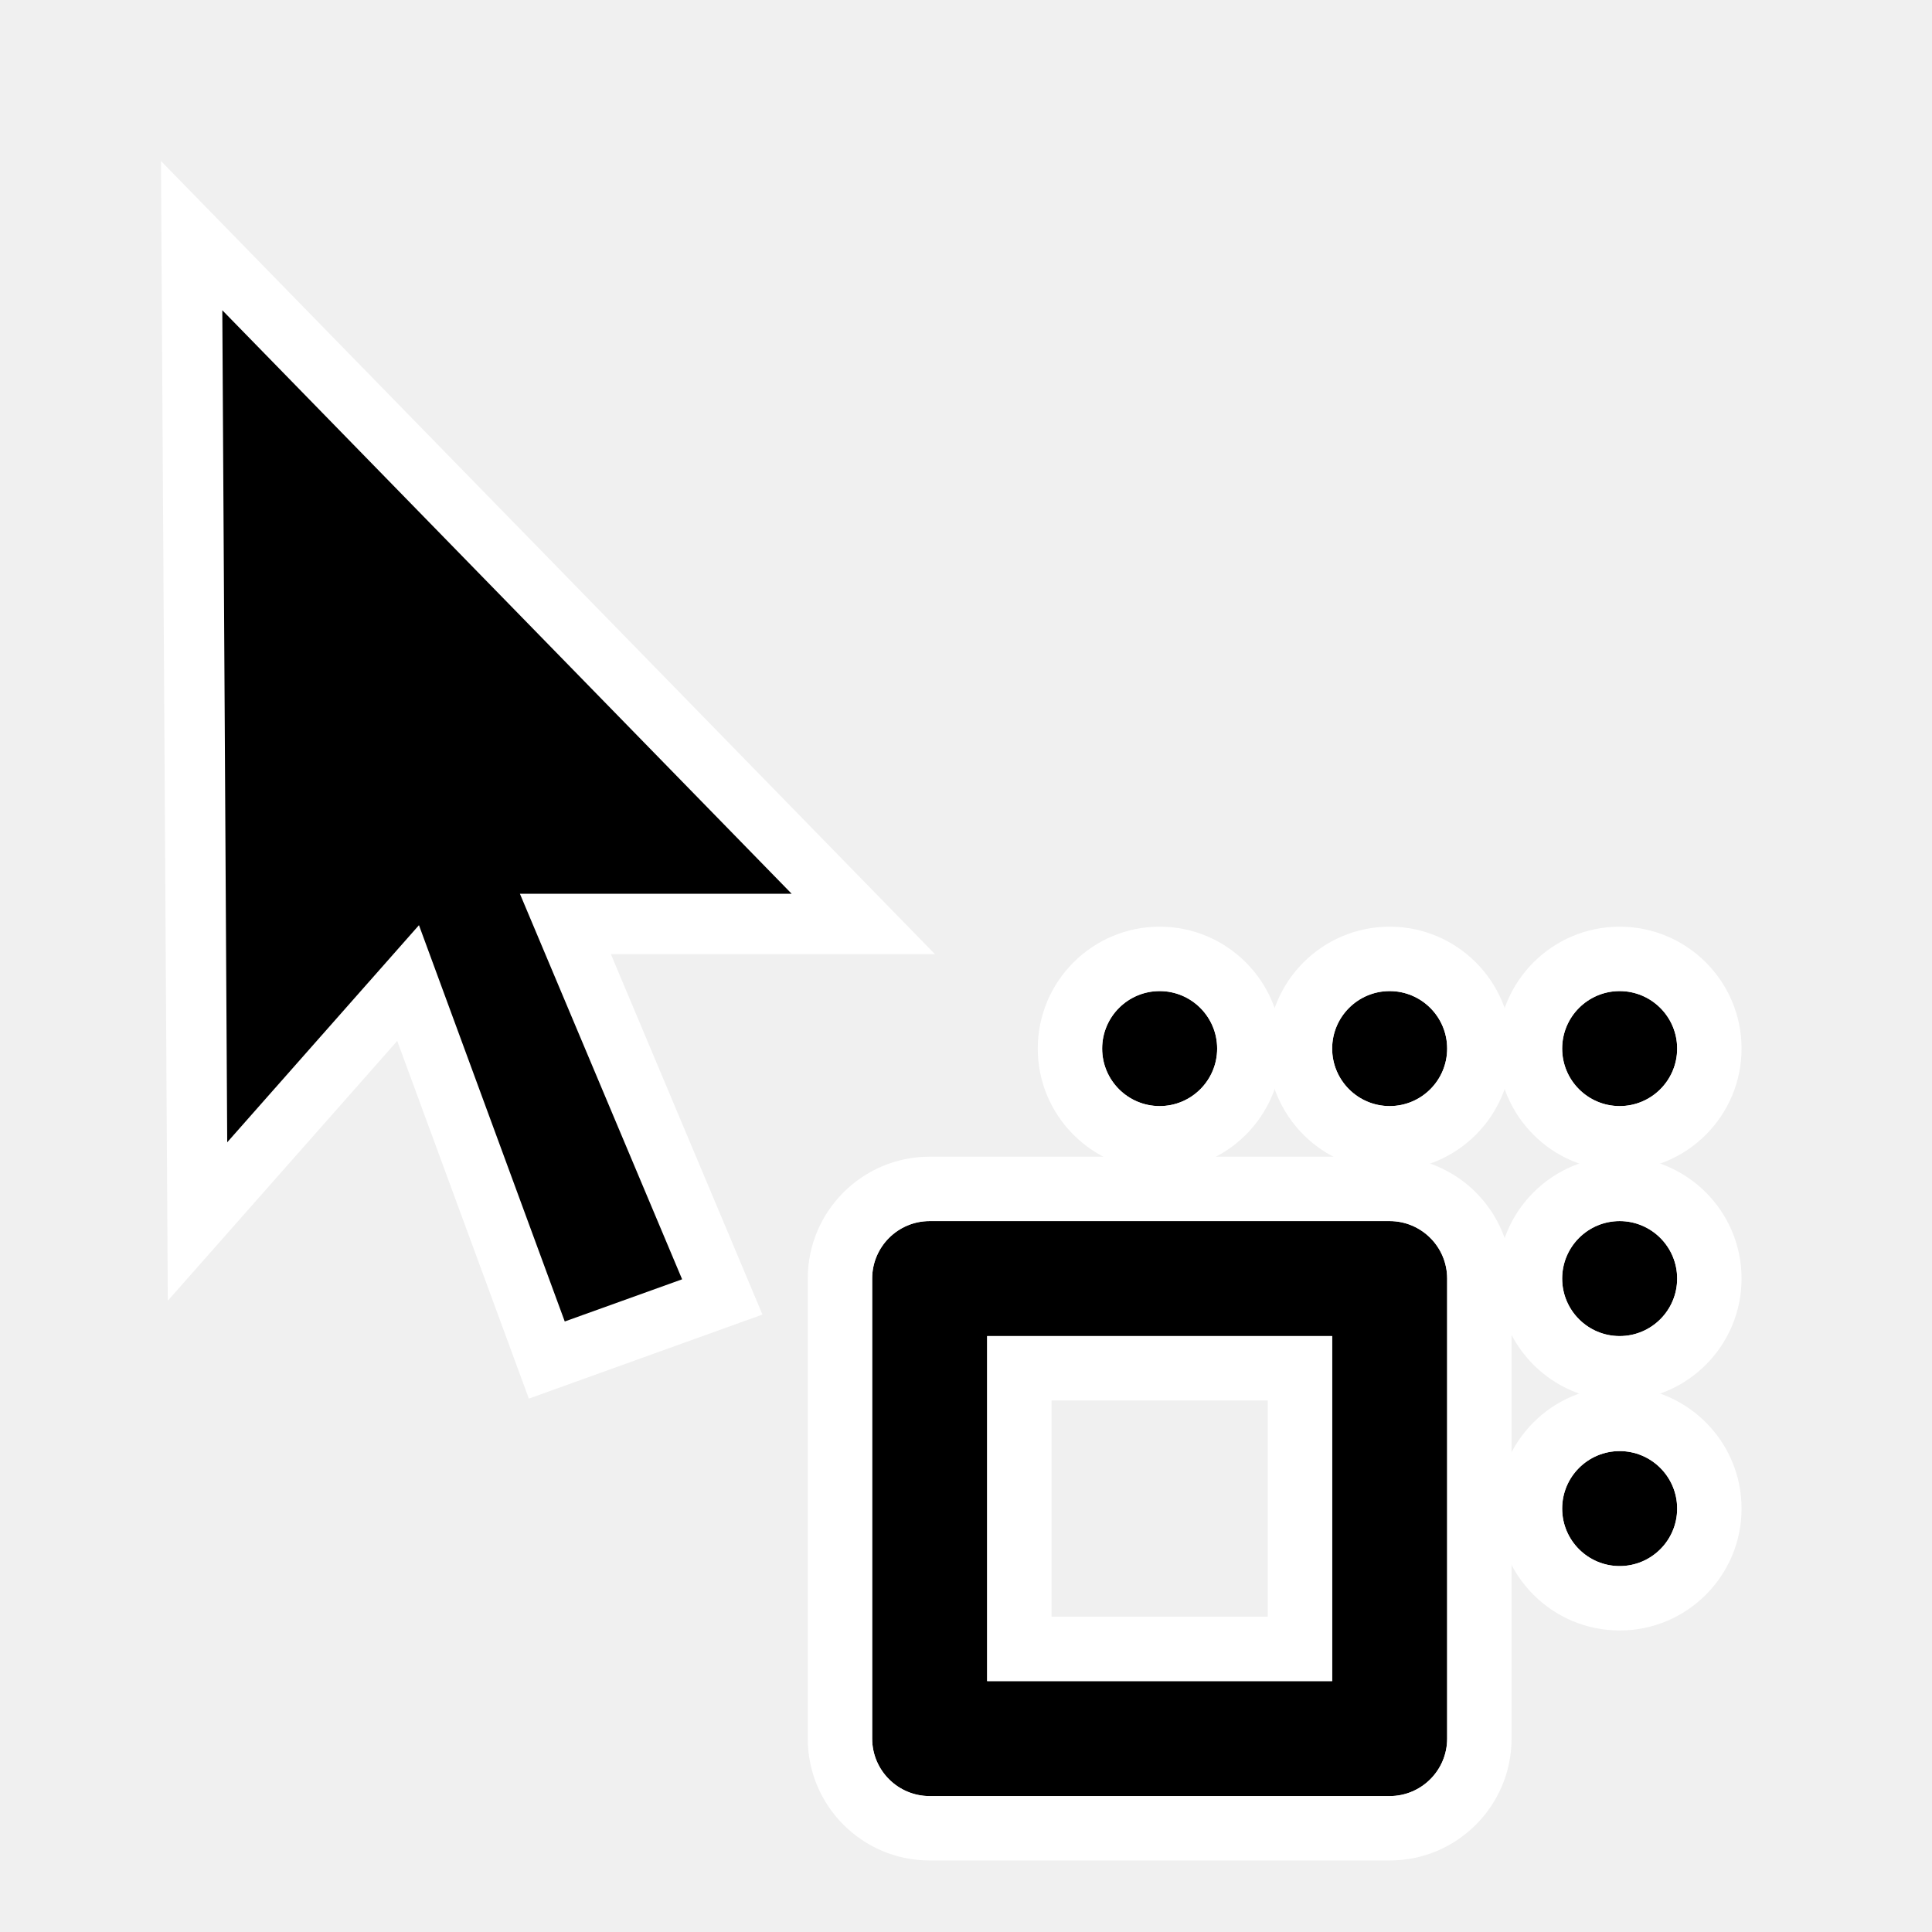
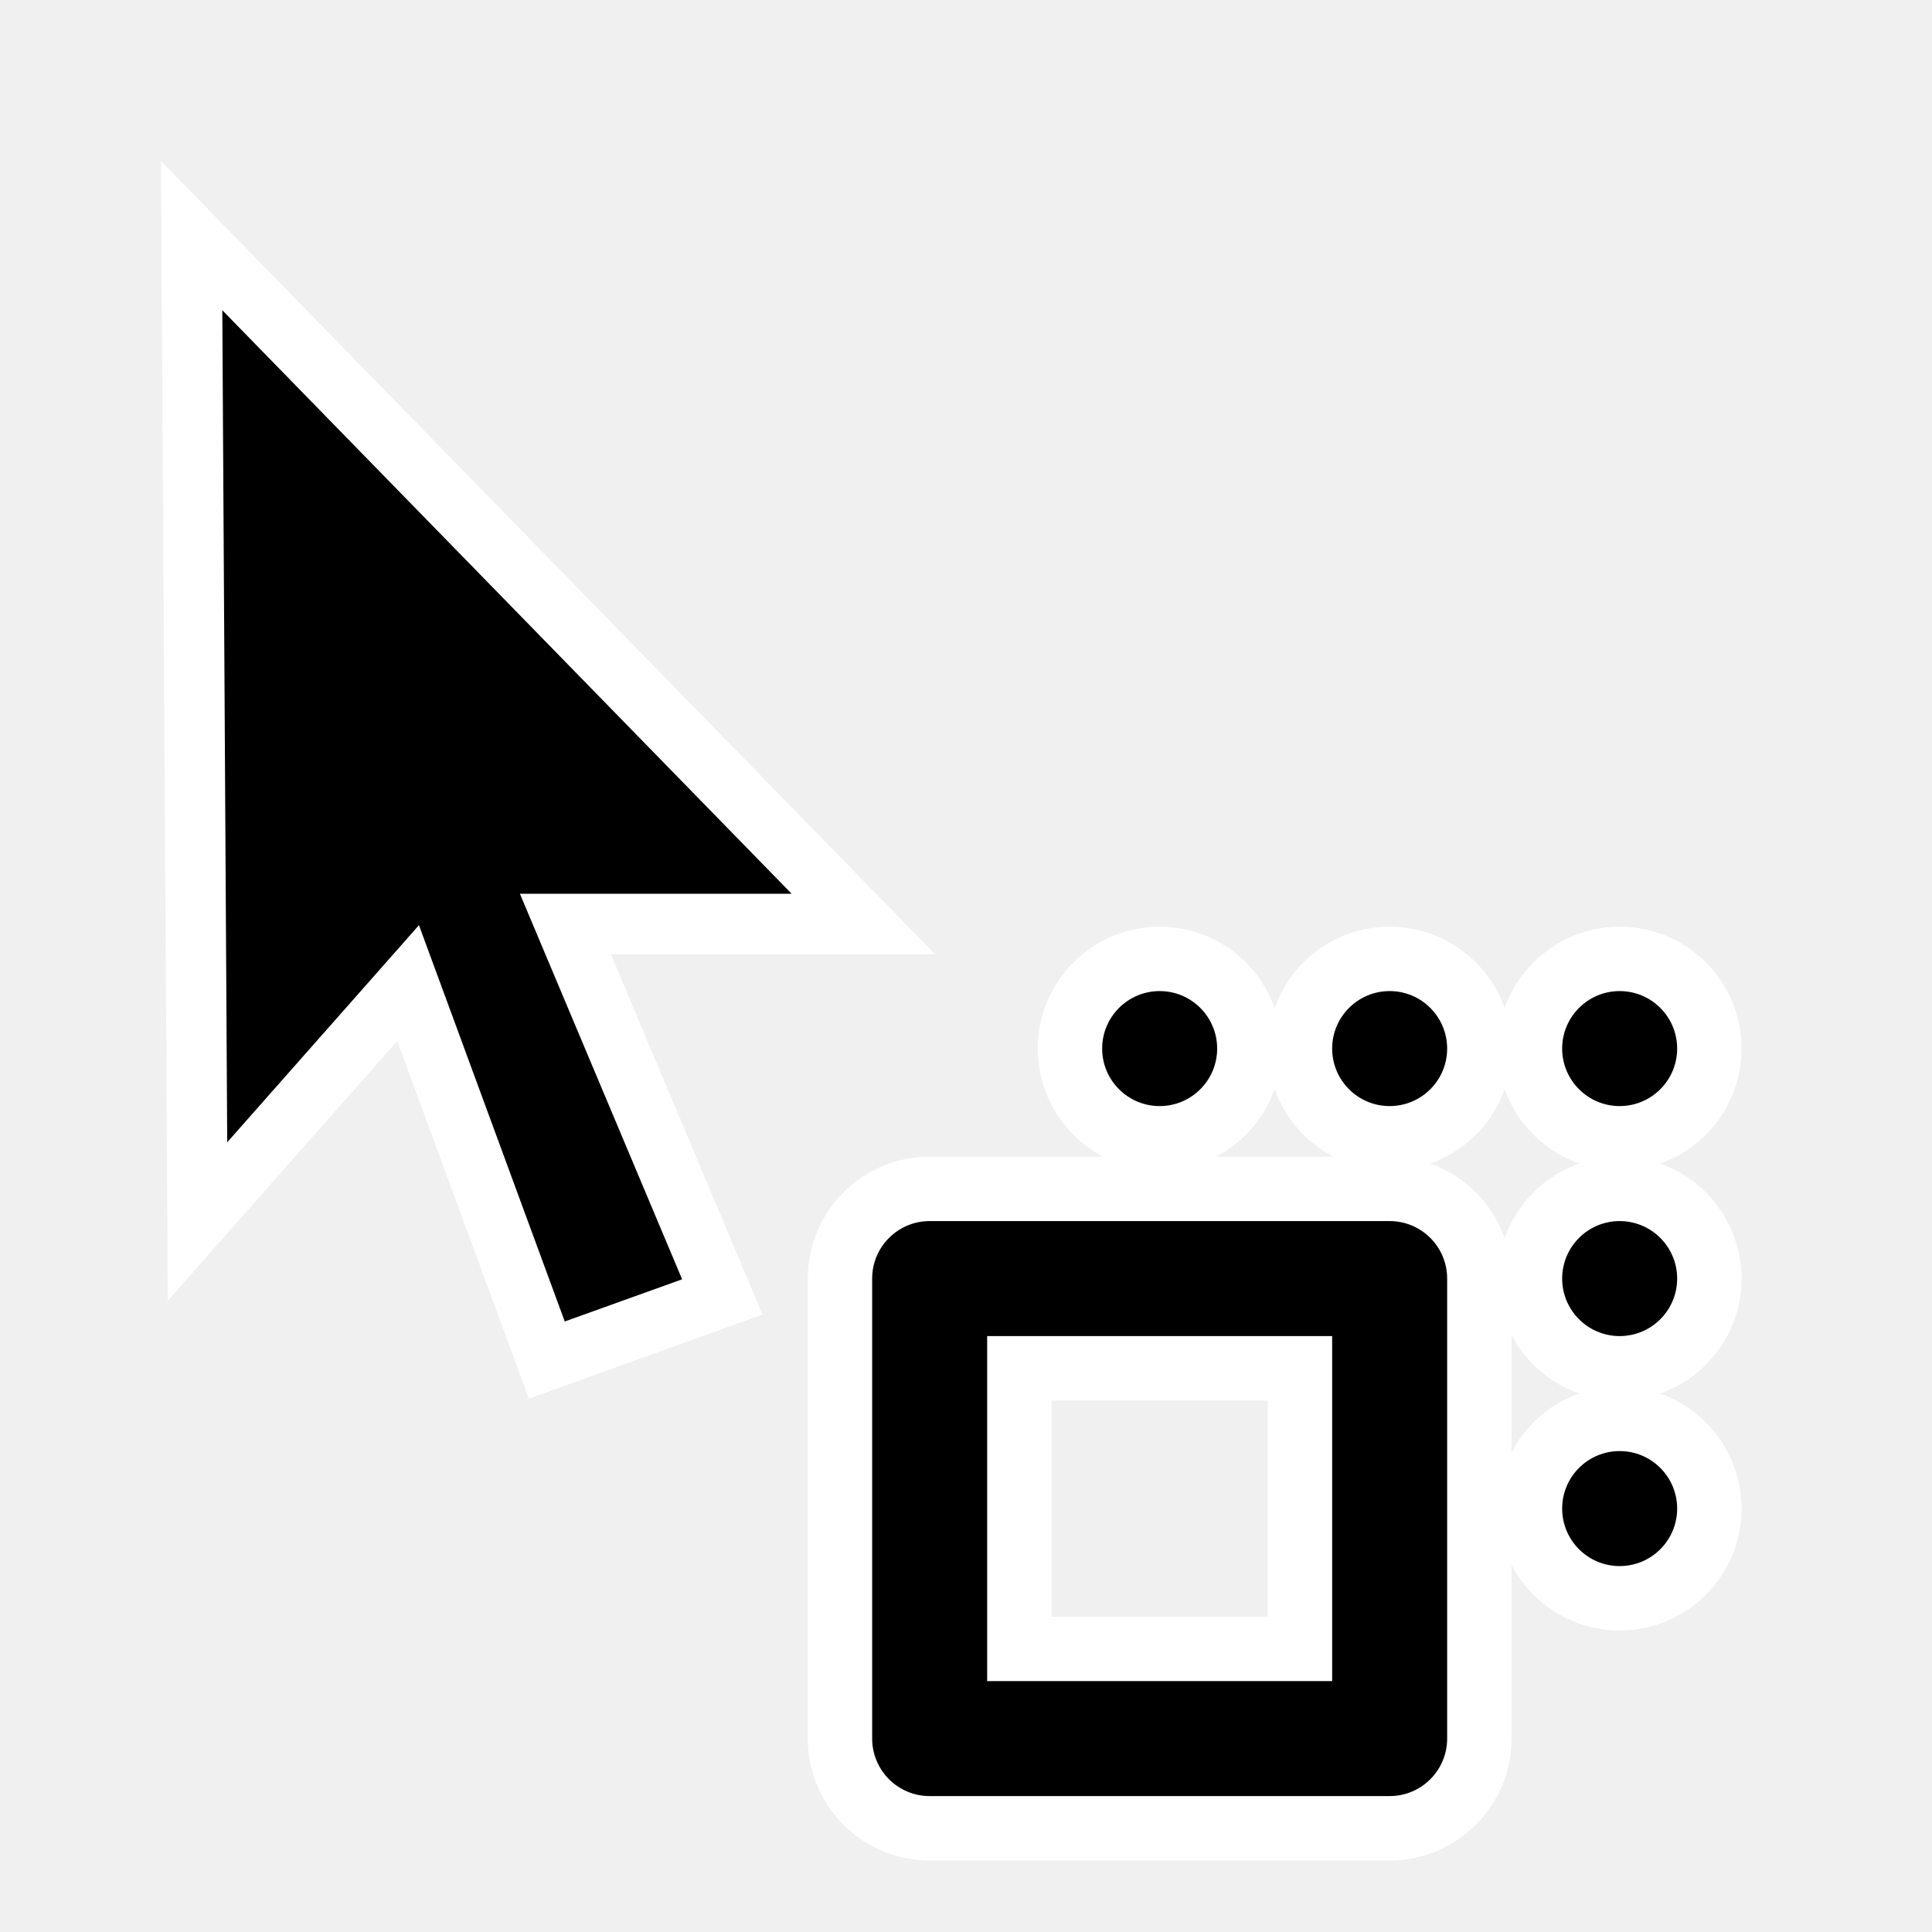
<svg xmlns="http://www.w3.org/2000/svg" width="100%" height="100%" viewBox="0 0 24 24" version="1.1" xml:space="preserve" style="fill-rule:evenodd;clip-rule:evenodd;stroke-linejoin:round;stroke-miterlimit:2;">
  <g transform="matrix(1,0,0,1,0.380532,0.894921)">
    <g transform="matrix(1,0,0,1,-1.875,-4.984)">
      <path d="M3.875,7.016L3.948,19.263L6.564,16.301L8.287,20.984L10.467,20.2L8.518,15.567L12.219,15.567L3.875,7.016Z" />
    </g>
    <g transform="matrix(1,0,0,1,-1.875,-4.984)">
-       <path d="M13.109,15.942L3.494,6.089L3.579,20.247L6.429,17.02C6.429,17.02 8.064,21.463 8.064,21.463L10.966,20.419L9.083,15.942C9.083,15.942 13.109,15.942 13.109,15.942ZM4.256,7.943L11.329,15.192C11.329,15.192 7.953,15.192 7.953,15.192L9.968,19.981C9.968,19.981 8.51,20.505 8.51,20.505C8.51,20.505 6.699,15.582 6.699,15.582L4.317,18.279L4.256,7.943Z" style="fill:white;" />
+       <path d="M13.109,15.942L3.494,6.089L3.579,20.247L6.429,17.02L8.064,21.463L10.966,20.419L9.083,15.942L13.109,15.942ZM4.256,7.943L11.329,15.192L7.953,15.192L9.968,19.981L8.51,20.505L6.699,15.582L4.317,18.279L4.256,7.943Z" style="fill:white;" />
    </g>
  </g>
  <g transform="matrix(0.0223214,0,0,0.0223214,15.5664,17.0437)">
    <g transform="matrix(1,0,0,1,-244,-244)">
+       <path d="M448,131.84C485.441,131.84 515.84,101.441 515.84,64C515.84,26.559 485.441,-3.84 448,-3.84C410.559,-3.84 380.16,26.559 380.16,64C380.16,101.441 410.559,131.84 448,131.84Z" style="fill:white;" />
      <path d="M448,96C430.339,96 416,81.661 416,64C416,46.339 430.339,32 448,32C465.661,32 480,46.339 480,64C480,81.661 465.661,96 448,96Z" style="fill-rule:nonzero;" />
-       <path d="M448,131.84C485.441,131.84 515.84,101.441 515.84,64C515.84,26.559 485.441,-3.84 448,-3.84C410.559,-3.84 380.16,26.559 380.16,64C380.16,101.441 410.559,131.84 448,131.84ZM448,96C430.339,96 416,81.661 416,64C416,46.339 430.339,32 448,32C465.661,32 480,46.339 480,64C480,81.661 465.661,96 448,96Z" style="fill:white;" />
    </g>
    <g transform="matrix(1,0,0,1,-244,-244)">
+       <path d="M448,259.84C485.441,259.84 515.84,229.441 515.84,192C515.84,154.559 485.441,124.16 448,124.16C410.559,124.16 380.16,154.559 380.16,192C380.16,229.441 410.559,259.84 448,259.84Z" style="fill:white;" />
      <path d="M448,224C430.339,224 416,209.661 416,192C416,174.339 430.339,160 448,160C465.661,160 480,174.339 480,192C480,209.661 465.661,224 448,224Z" style="fill-rule:nonzero;" />
-       <path d="M448,259.84C485.441,259.84 515.84,229.441 515.84,192C515.84,154.559 485.441,124.16 448,124.16C410.559,124.16 380.16,154.559 380.16,192C380.16,229.441 410.559,259.84 448,259.84ZM448,224C430.339,224 416,209.661 416,192C416,174.339 430.339,160 448,160C465.661,160 480,174.339 480,192C480,209.661 465.661,224 448,224Z" style="fill:white;" />
    </g>
    <g transform="matrix(1,0,0,1,-244,-244)">
+       <path d="M448,387.84C485.441,387.84 515.84,357.441 515.84,320C515.84,282.559 485.441,252.16 448,252.16C410.559,252.16 380.16,282.559 380.16,320C380.16,357.441 410.559,387.84 448,387.84Z" style="fill:white;" />
      <path d="M448,352C430.339,352 416,337.661 416,320C416,302.339 430.339,288 448,288C465.661,288 480,302.339 480,320C480,337.661 465.661,352 448,352Z" style="fill-rule:nonzero;" />
-       <path d="M448,387.84C485.441,387.84 515.84,357.441 515.84,320C515.84,282.559 485.441,252.16 448,252.16C410.559,252.16 380.16,282.559 380.16,320C380.16,357.441 410.559,387.84 448,387.84ZM448,352C430.339,352 416,337.661 416,320C416,302.339 430.339,288 448,288C465.661,288 480,302.339 480,320C480,337.661 465.661,352 448,352Z" style="fill:white;" />
    </g>
    <g transform="matrix(1,0,0,1,-244,-244)">
+       <path d="M320,131.84C357.441,131.84 387.84,101.441 387.84,64C387.84,26.559 357.441,-3.84 320,-3.84C282.559,-3.84 252.16,26.559 252.16,64C252.16,101.441 282.559,131.84 320,131.84Z" style="fill:white;" />
      <path d="M320,96C302.339,96 288,81.661 288,64C288,46.339 302.339,32 320,32C337.661,32 352,46.339 352,64C352,81.661 337.661,96 320,96Z" style="fill-rule:nonzero;" />
-       <path d="M320,131.84C357.441,131.84 387.84,101.441 387.84,64C387.84,26.559 357.441,-3.84 320,-3.84C282.559,-3.84 252.16,26.559 252.16,64C252.16,101.441 282.559,131.84 320,131.84ZM320,96C302.339,96 288,81.661 288,64C288,46.339 302.339,32 320,32C337.661,32 352,46.339 352,64C352,81.661 337.661,96 320,96Z" style="fill:white;" />
    </g>
    <g transform="matrix(1,0,0,1,-244,-244)">
+       <path d="M192,131.84C229.441,131.84 259.84,101.441 259.84,64C259.84,26.559 229.441,-3.84 192,-3.84C154.559,-3.84 124.16,26.559 124.16,64C124.16,101.441 154.559,131.84 192,131.84Z" style="fill:white;" />
      <path d="M192,96C174.339,96 160,81.661 160,64C160,46.339 174.339,32 192,32C209.661,32 224,46.339 224,64C224,81.661 209.661,96 192,96Z" style="fill-rule:nonzero;" />
-       <path d="M192,131.84C229.441,131.84 259.84,101.441 259.84,64C259.84,26.559 229.441,-3.84 192,-3.84C154.559,-3.84 124.16,26.559 124.16,64C124.16,101.441 154.559,131.84 192,131.84ZM192,96C174.339,96 160,81.661 160,64C160,46.339 174.339,32 192,32C209.661,32 224,46.339 224,64C224,81.661 209.661,96 192,96Z" style="fill:white;" />
    </g>
    <g transform="matrix(1,0,0,1,-244,-244)">
+       <path d="M-3.84,192L-3.84,448C-3.84,485.441 26.559,515.84 64,515.84L320,515.84C357.441,515.84 387.84,485.441 387.84,448L387.84,192C387.84,154.559 357.441,124.16 320,124.16L64,124.16C26.559,124.16 -3.84,154.559 -3.84,192ZM131.839,259.84L252.16,259.84C252.16,259.839 252.16,380.16 252.16,380.16C252.161,380.16 131.84,380.16 131.84,380.16L131.839,259.84Z" style="fill:white;" />
      <path d="M32,192L32,448C32,465.661 46.339,480 64,480L320,480C337.661,480 352,465.661 352,448L352,192C352,174.339 337.661,160 320,160L64,160C46.339,160 32,174.339 32,192ZM96,224L288,224L288,416L96,416L96,224Z" style="fill-rule:nonzero;" />
-       <path d="M-3.84,192L-3.84,448C-3.84,485.441 26.559,515.84 64,515.84L320,515.84C357.441,515.84 387.84,485.441 387.84,448L387.84,192C387.84,154.559 357.441,124.16 320,124.16C320,124.16 64,124.16 64,124.16C26.559,124.16 -3.84,154.559 -3.84,192ZM32,192L32,448C32,465.661 46.339,480 64,480L320,480C337.661,480 352,465.661 352,448L352,192C352,174.339 337.661,160 320,160L64,160C46.339,160 32,174.339 32,192ZM96,224L288,224L288,416L96,416L96,224ZM131.839,259.84L252.16,259.84C252.16,259.839 252.16,380.16 252.16,380.16C252.161,380.16 131.84,380.16 131.84,380.16L131.839,259.84Z" style="fill:white;" />
    </g>
  </g>
</svg>
